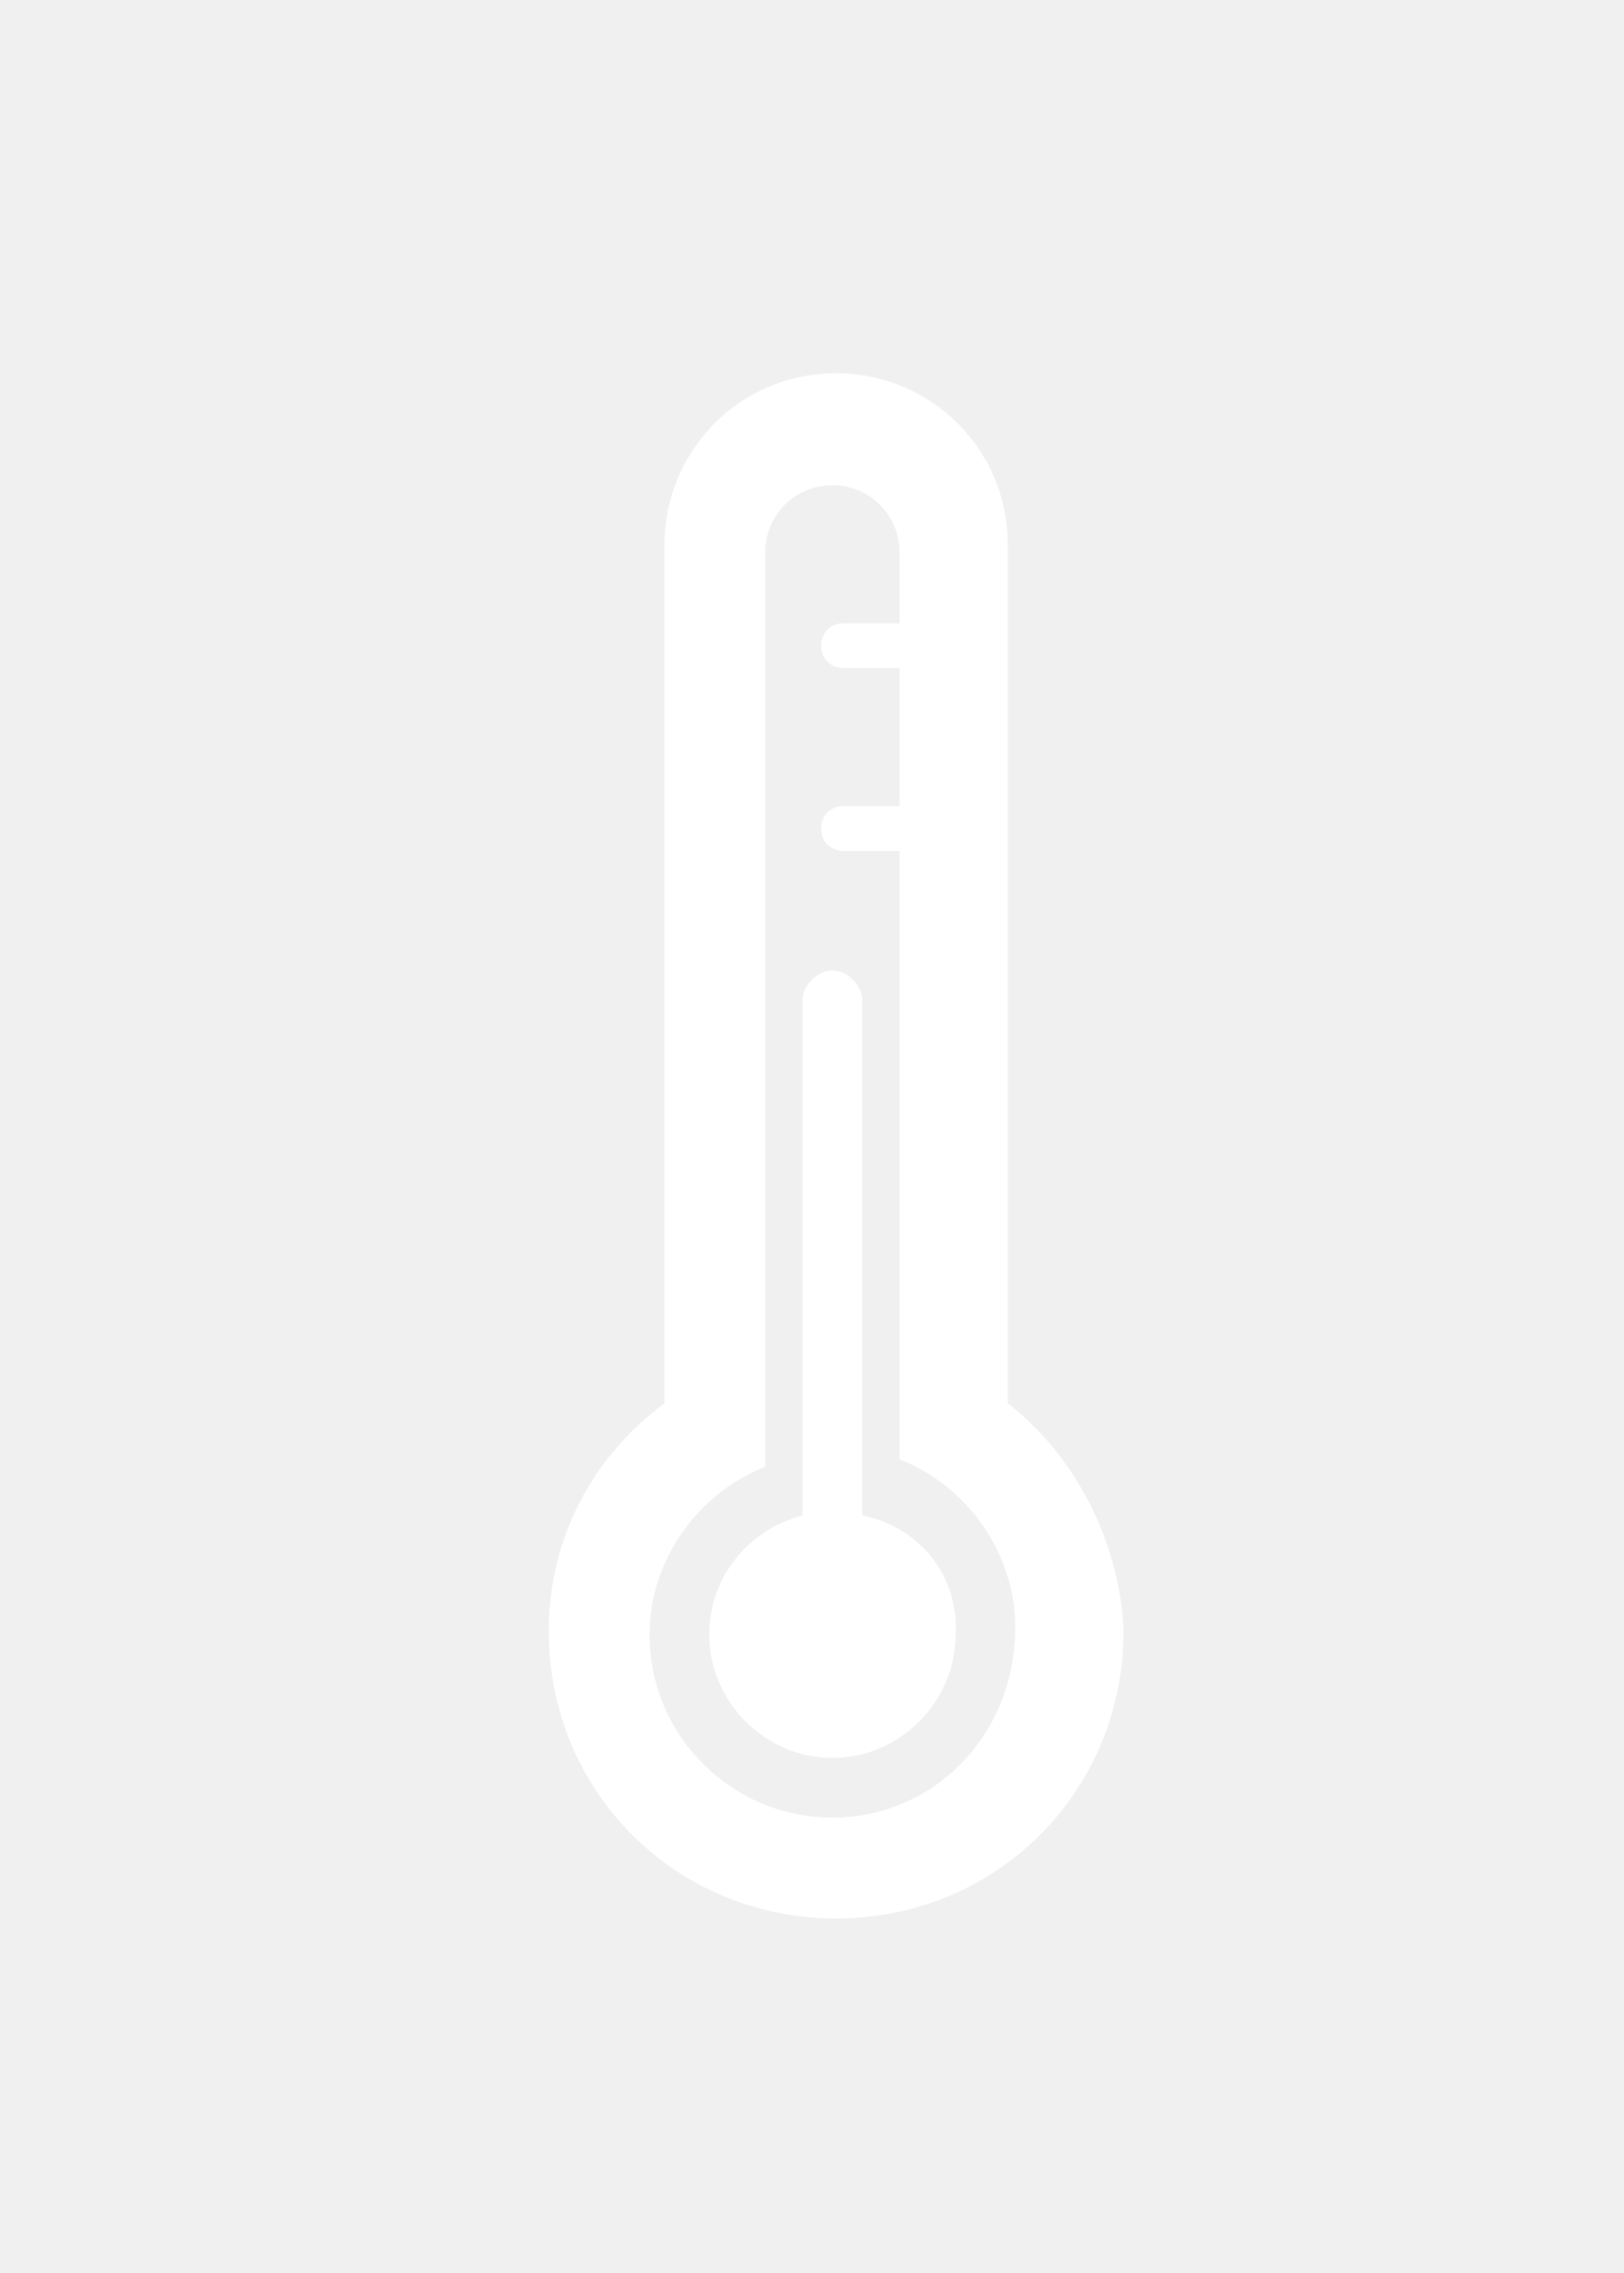
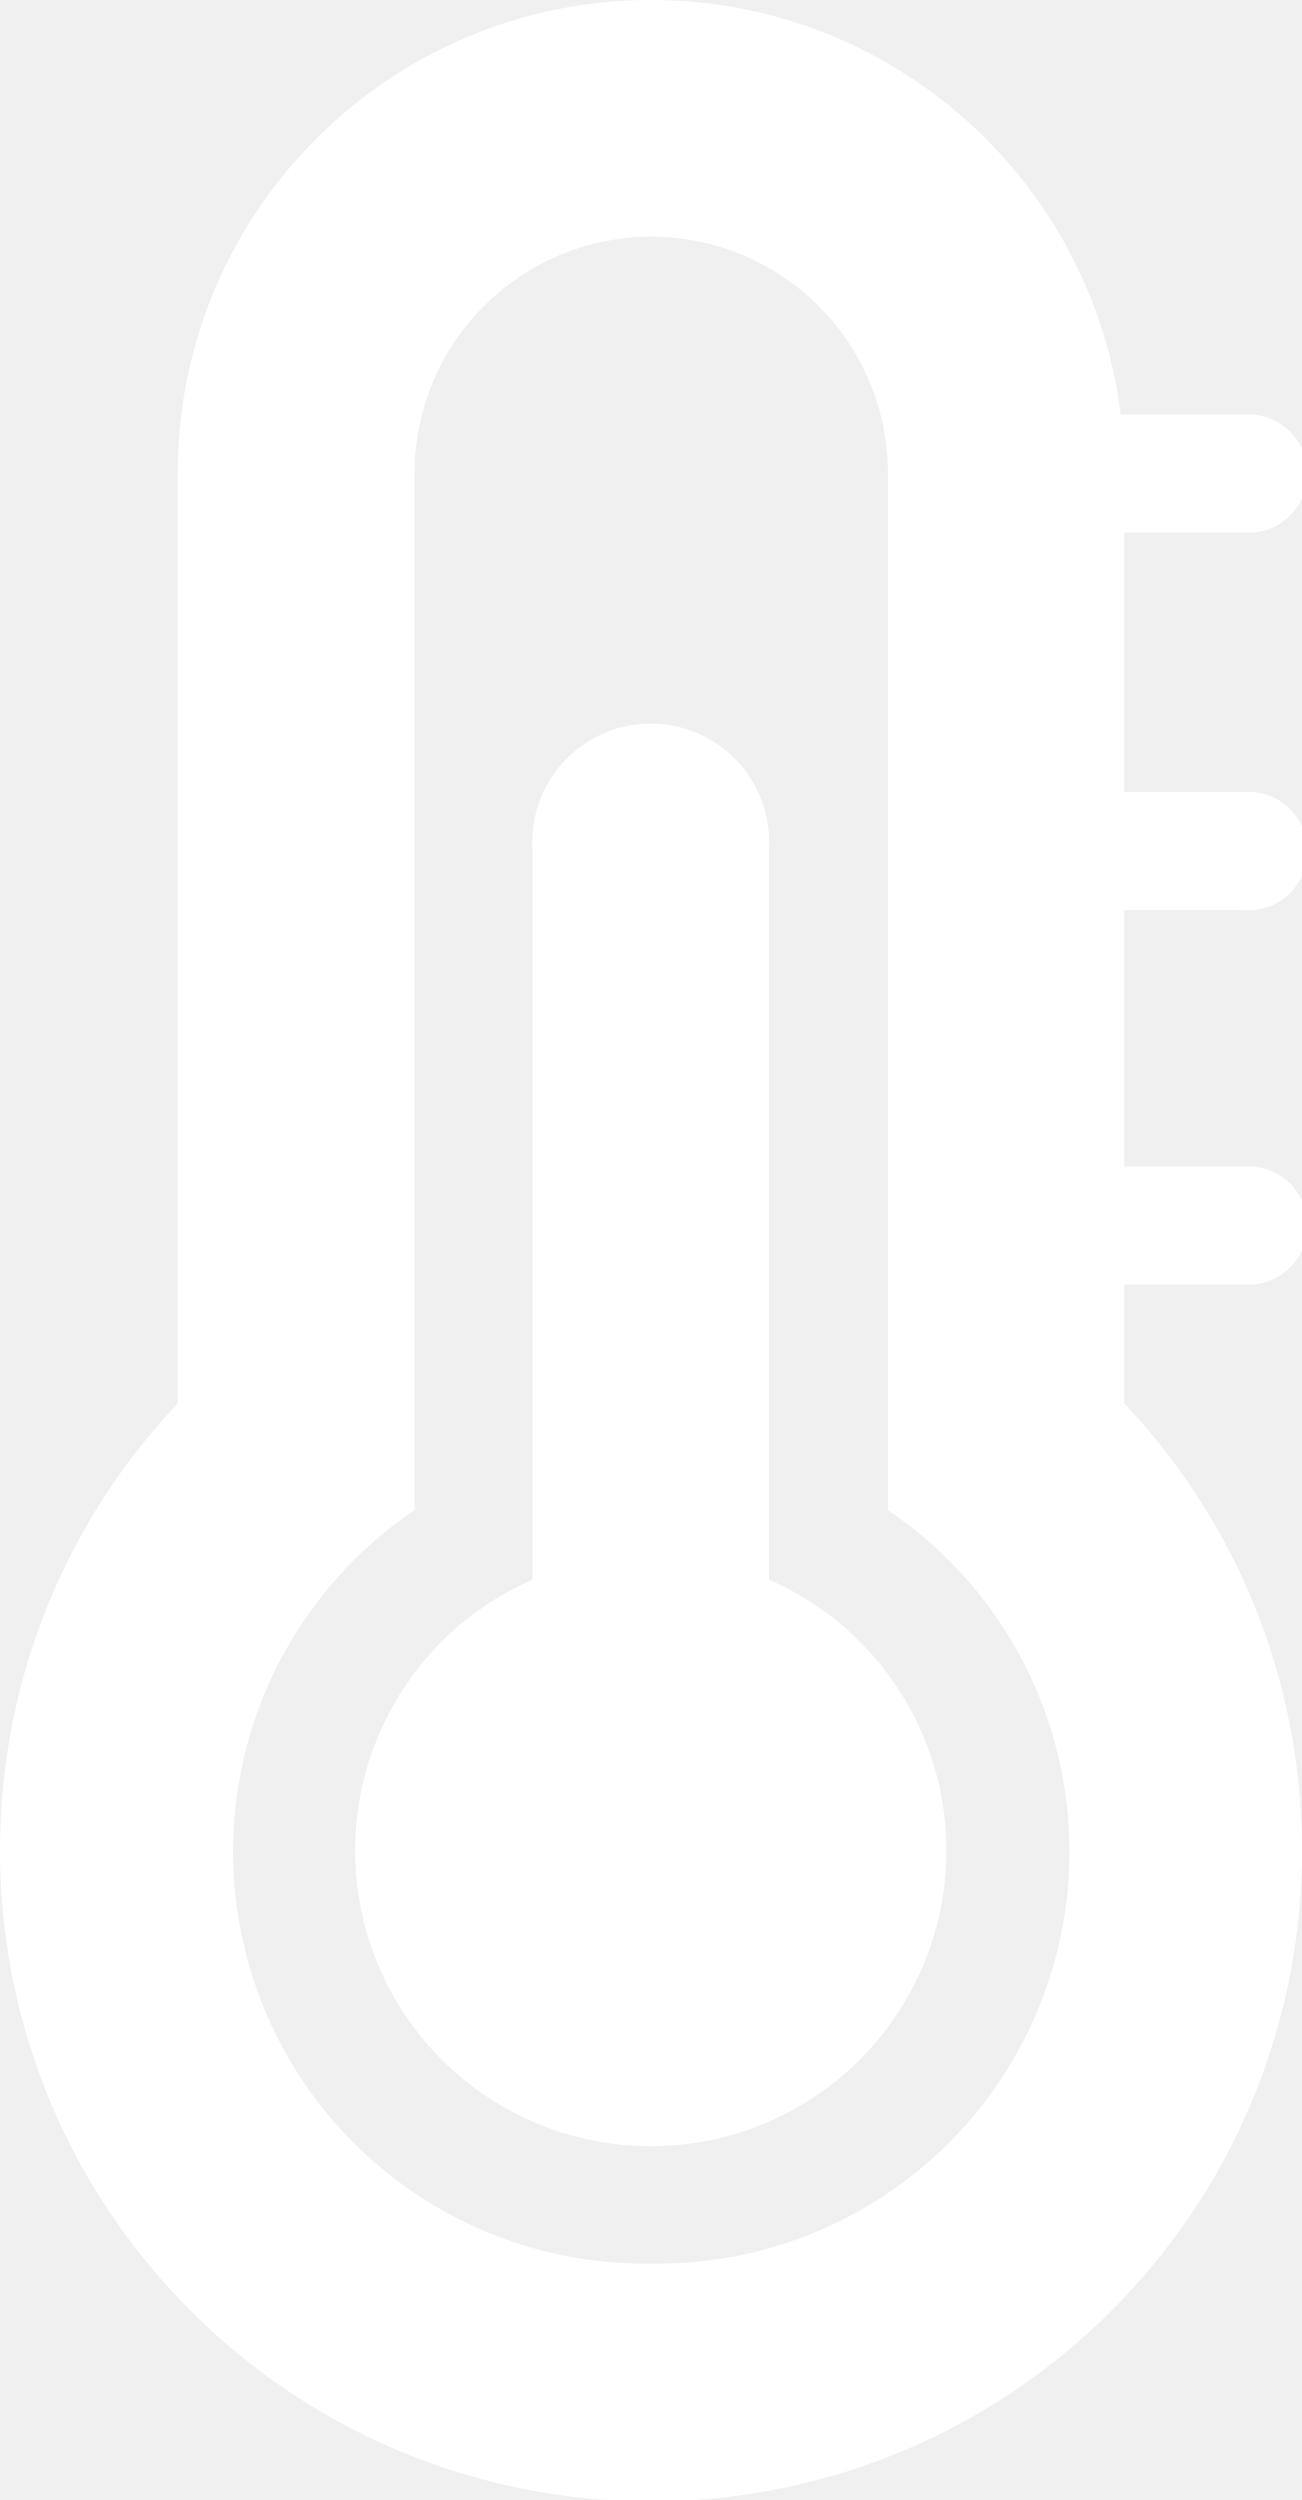
- <svg xmlns="http://www.w3.org/2000/svg" version="1.1" x="0px" y="0px" width="43.5px" height="60.9px" viewBox="0 0 43.5 60.9" enable-background="new 0 0 43.5 60.9" xml:space="preserve">
-   <g id="_x35_4">
-     <path fill="#FFFFFF" d="M27,37.6l0-23c0-2.6-2.1-4.6-4.6-4.6c-2.6,0-4.6,2.1-4.6,4.6v23c-1.9,1.4-3.1,3.6-3.1,6.1   c0,4.3,3.4,7.7,7.7,7.7c4.3,0,7.7-3.4,7.7-7.7C30,41.3,28.8,39,27,37.6z M22.3,48.7c-2.7,0-4.9-2.2-4.9-4.9c0-2,1.3-3.8,3.1-4.5   V14.8c0-1,0.8-1.8,1.8-1.8c1,0,1.8,0.8,1.8,1.8v1.9h-1.5c-0.4,0-0.6,0.3-0.6,0.6c0,0.4,0.3,0.6,0.6,0.6h1.5v3.7h-1.5   c-0.4,0-0.6,0.3-0.6,0.6c0,0.4,0.3,0.6,0.6,0.6h1.5v16.3c1.8,0.7,3.1,2.5,3.1,4.5C27.2,46.5,25,48.7,22.3,48.7z" />
-     <path fill="#FFFFFF" d="M23.1,40.6V26.8c0-0.4-0.4-0.8-0.8-0.8s-0.8,0.4-0.8,0.8v13.8c-1.5,0.4-2.5,1.7-2.5,3.2   c0,1.8,1.5,3.3,3.3,3.3s3.3-1.5,3.3-3.3C25.7,42.2,24.6,40.9,23.1,40.6z" />
+ <svg xmlns="http://www.w3.org/2000/svg" width="25.27" height="48.54" viewBox="0 0 25.27 48.54">
+   <defs>
+     <style>.cls-1{isolation:isolate;}.cls-2{mix-blend-mode:multiply;}.cls-3{fill:#fff;}</style>
+   </defs>
+   <g class="cls-1">
+     <g id="Layer_2" data-name="Layer 2">
+       <g class="cls-2">
+         <path class="cls-3" d="M42.27,32.58V14.52a9.19,9.19,0,1,0-18.38,0V32.58A12.64,12.64,0,1,0,42.27,32.58Zm-9.19,16.7a8,8,0,0,1-4.59-14.63V14.52a4.59,4.59,0,1,1,9.19,0V34.65A8,8,0,0,1,33.08,49.28Z" transform="translate(-20.44 -5.33)" />
+         <path class="cls-3" d="M35.37,36V21.83a2.3,2.3,0,1,0-4.59,0V36A5.74,5.74,0,1,0,35.37,36Z" transform="translate(-20.44 -5.33)" />
+         <path class="cls-3" d="M39.68,30.27a1.15,1.15,0,1,1,0-2.29h4.89a1.15,1.15,0,1,1,0,2.29H39.68Z" transform="translate(-20.44 -5.33)" />
+         <path class="cls-3" d="M39.68,23a1.15,1.15,0,1,1,0-2.29h4.89a1.15,1.15,0,1,1,0,2.29H39.68Z" transform="translate(-20.44 -5.33)" />
+         <path class="cls-3" d="M39.68,15.67a1.15,1.15,0,1,1,0-2.29h4.89a1.15,1.15,0,1,1,0,2.29H39.68Z" transform="translate(-20.44 -5.33)" />
+       </g>
+     </g>
  </g>
</svg>
